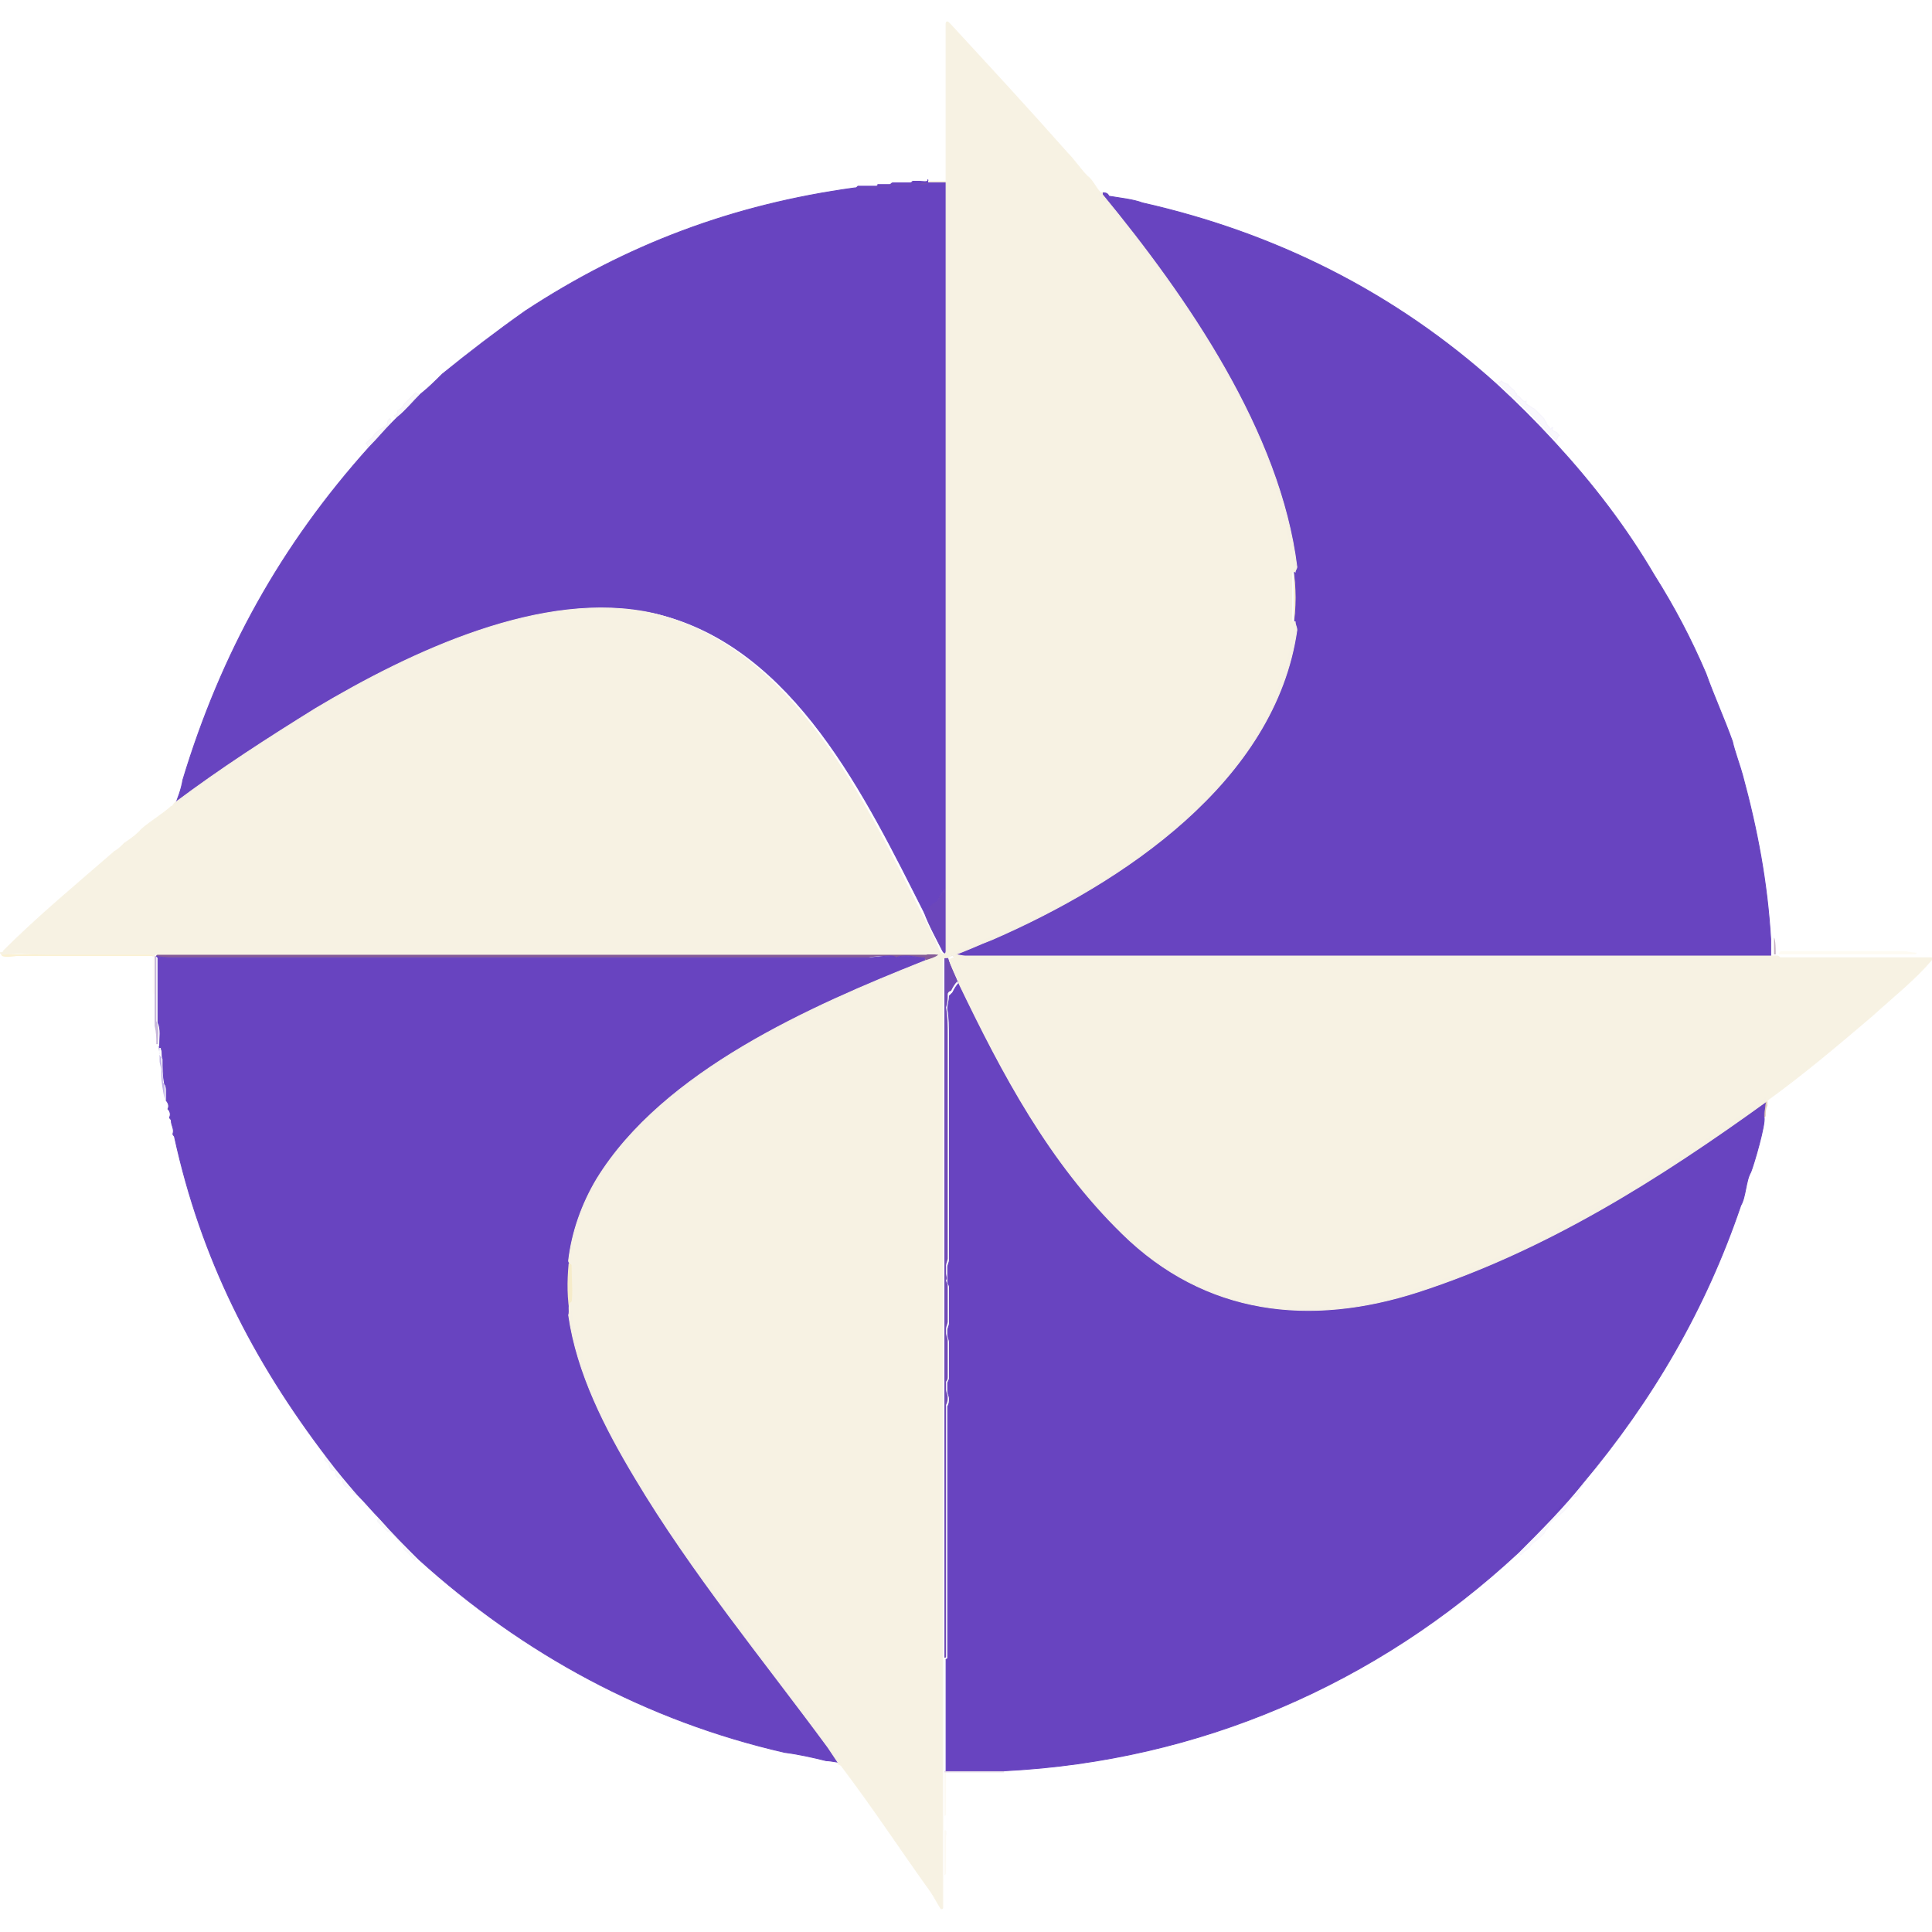
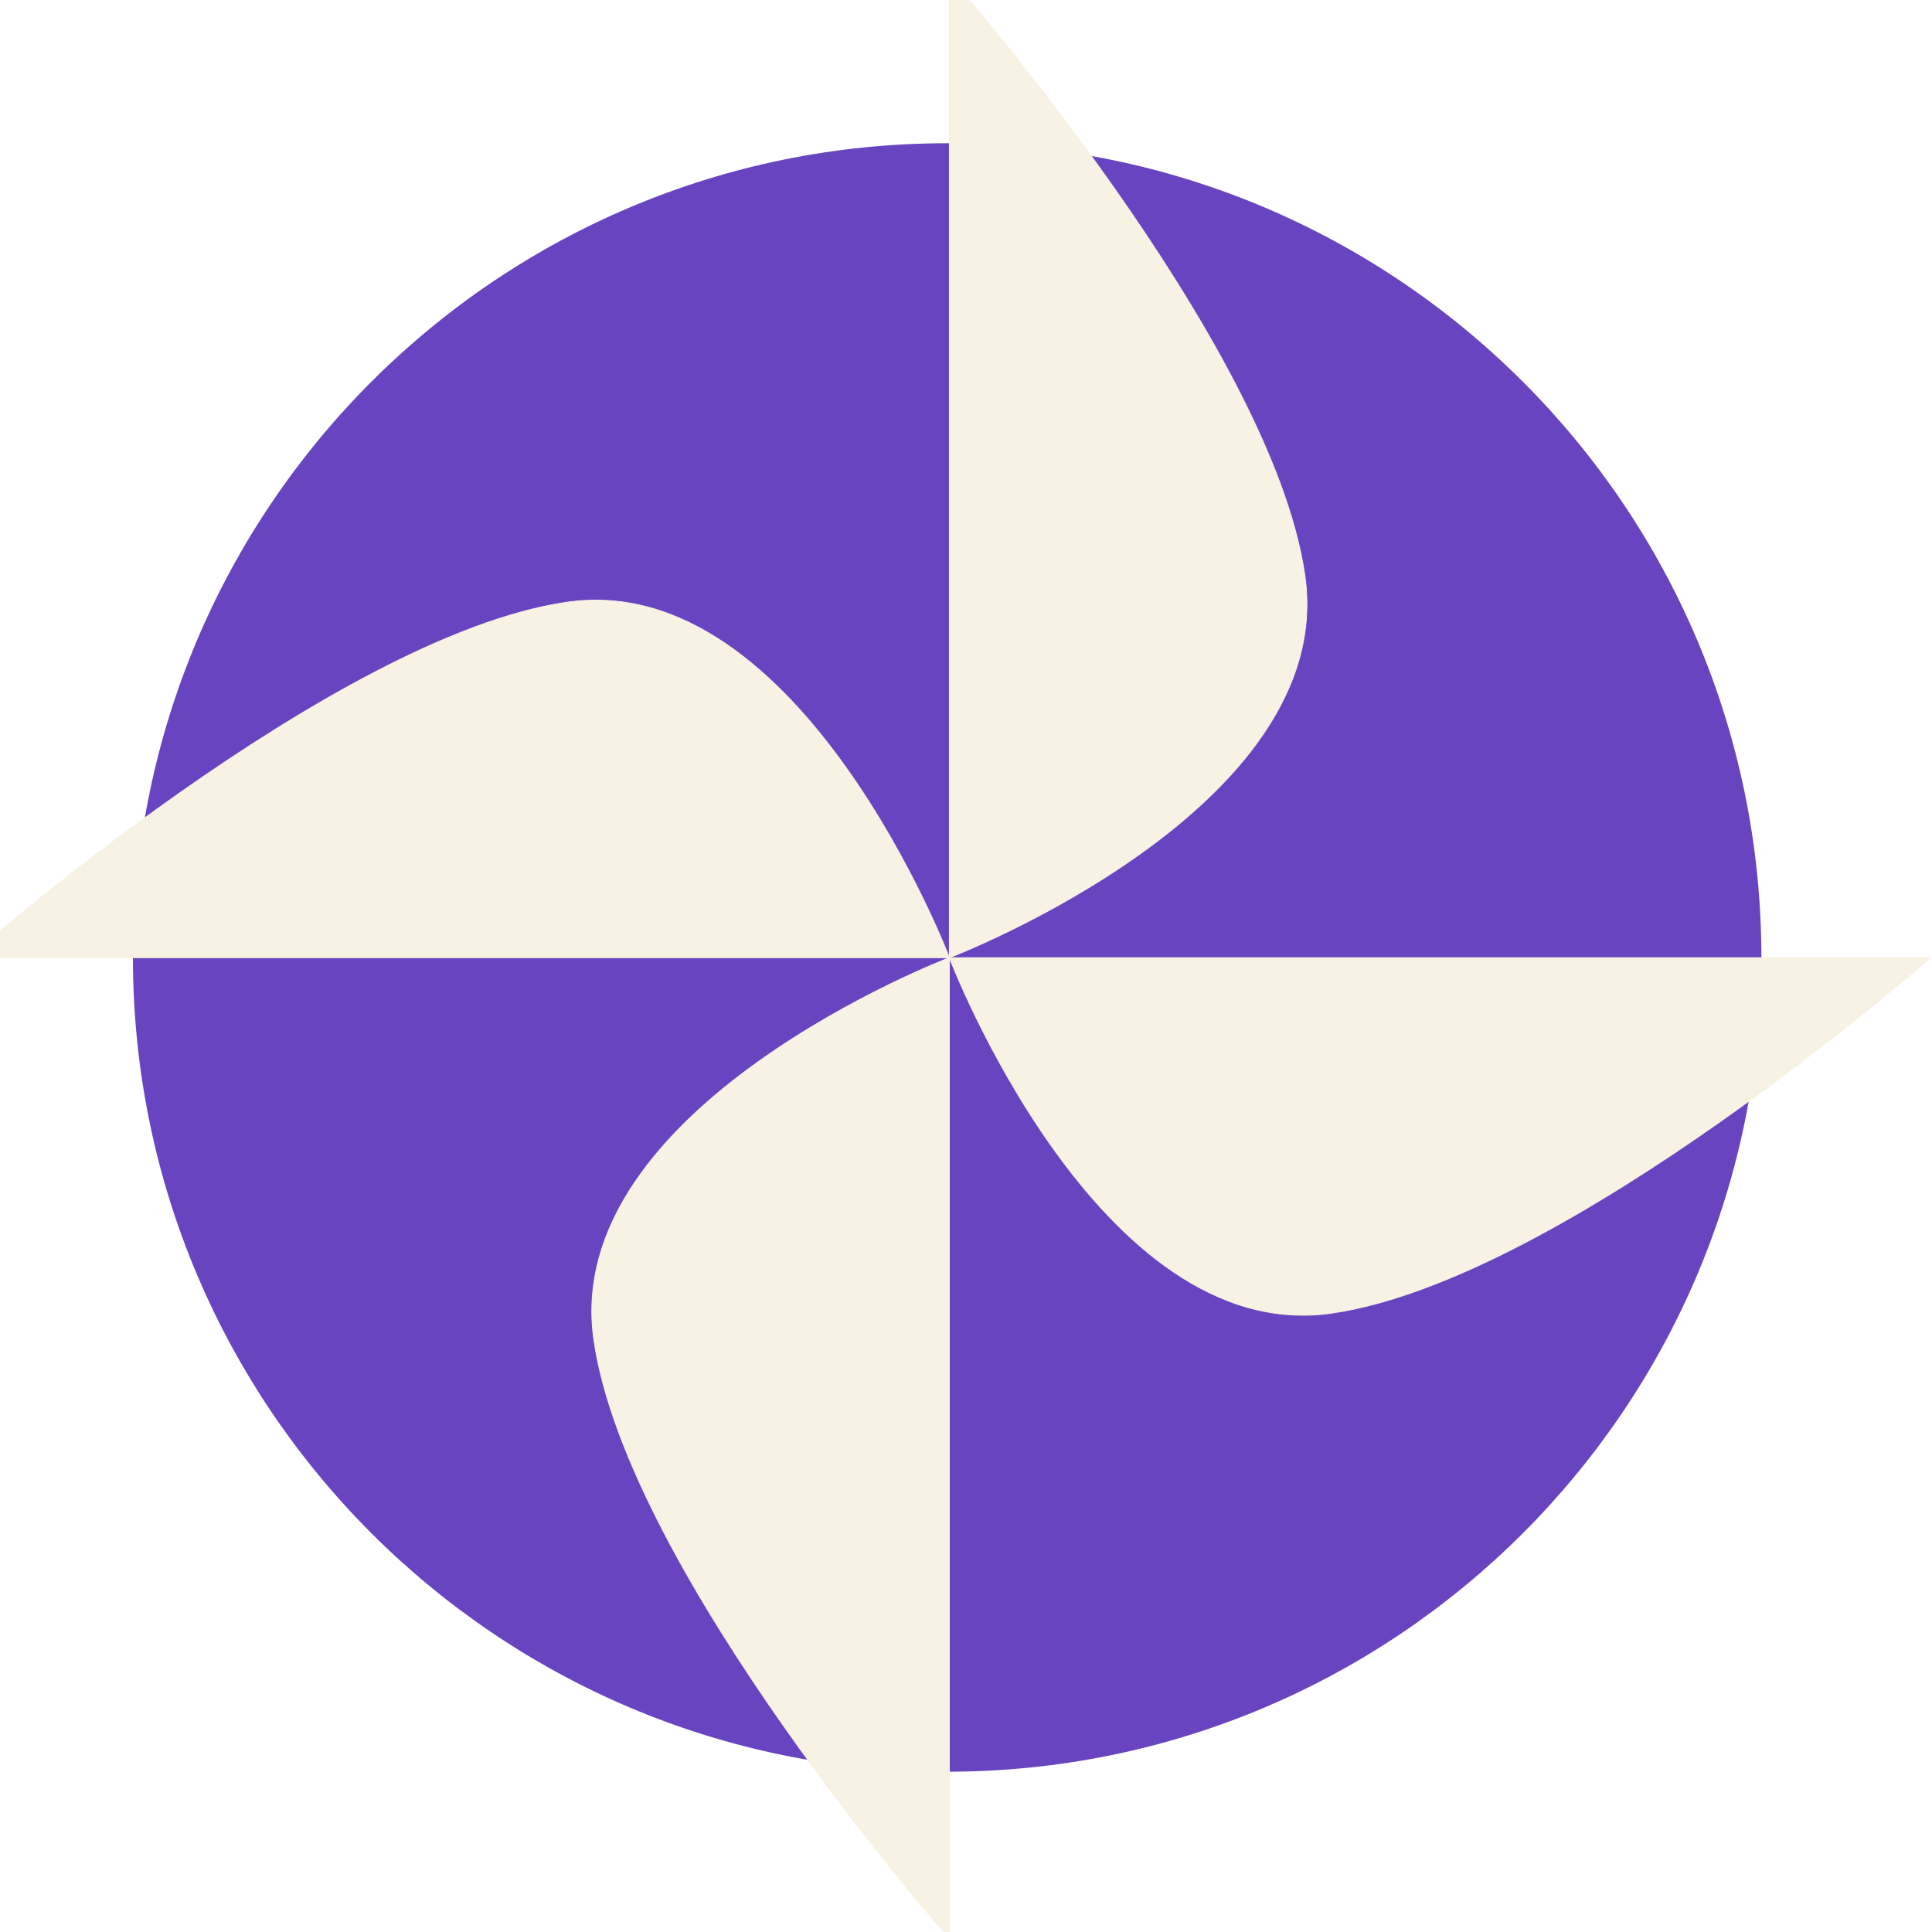
- <svg xmlns="http://www.w3.org/2000/svg" role="img" aria-label="Start" viewBox="46 40 1162 1162" width="1162" height="1162" style="shape-rendering:geometricPrecision; text-rendering:geometricPrecision; image-rendering:optimizeQuality; fill-rule:evenodd; clip-rule:evenodd">
-   <g>
-     <path fill="#855c97" fill-opacity="0.996" d="M 603,619 c -1,-1 0,-2 -1,-3 c -4,0 -7,-1 -11,-1 c -2,0 -4,0 -6,1 c -1,0 -3,0 -4,-1 c -4,0 -9,0 -13,1 c -139,0 -279,0 -418,0 c -4,0 -7,0 -10,-1 c 0,-1 1,-1 1,-1 c 5,0 9,0 14,0 c 150,0 299,0 449,0 c 3,0 5,0 8,0 c -2,2 -7,3 -9,4 Z" />
-   </g>
-   <g>
-     <path fill="#704ab5" fill-opacity="0.996" d="M 616,615 c 0,2 5,12 6,15 c -2,2 -3,4 -4,6 c -1,0 -2,1 -2,2 c 0,3 0,5 -1,8 c 1,5 1,11 1,16 c 0,45 0,90 0,135 c 0,1 -1,3 -1,4 c 0,2 0,3 0,5 c 0,1 1,3 0,4 c 0,1 1,2 1,3 c 0,7 0,15 0,22 c 0,1 -1,3 -1,4 c 0,1 0,2 0,3 c 0,1 1,3 1,4 c 0,7 0,15 0,22 c 0,1 0,2 -1,3 c 0,2 0,3 0,5 c 0,1 1,3 1,4 c 0,2 0,3 -1,5 c 0,50 0,101 0,151 c 0,1 0,1 -1,1 c 0,-136 0,-272 0,-408 c 0,-5 0,-9 0,-14 c 0,0 1,-1 2,-1 Z" />
-   </g>
-   <g>
-     <path fill="#f6edd0" fill-opacity="0.996" d="M 827,381 c 1,12 1,25 0,37 c 0,-2 -1,-3 -1,-5 c -2,1 -2,0 -2,-2 c 0,-9 0,-17 0,-26 c 0,-2 0,-3 2,-2 c 0,-1 1,-2 1,-3 Z" />
-   </g>
-   <g>
-     <path fill="#f3d77b" fill-opacity="0.341" d="M 47,613 c 0,1 1,1 2,1 c 10,0 19,0 29,0 c 5,0 9,0 14,0 c 15,0 30,0 45,0 c 1,0 3,0 2,1 c 0,0 0,0 -1,0 c -28,0 -55,0 -82,0 c -1,0 -11,2 -9,-2 Z" />
-   </g>
-   <g>
-     <path fill="#f2d162" fill-opacity="0.071" d="M 1198,614 c -27,0 -55,0 -82,0 c 0,-1 0,-1 1,-2 c 8,0 15,0 23,0 c 17,0 33,0 50,0 c 3,0 6,1 9,1 c 0,0 -1,1 -1,1 Z" />
-   </g>
-   <g>
-     <path fill="#f3d677" fill-opacity="0.09" d="M 617,55 c 0,19 0,39 0,58 c -1,0 -1,-2 -1,-3 c 0,-18 0,-37 0,-55 c 0,0 0,-1 1,0 Z" />
-   </g>
-   <g>
-     <path fill="#7952a8" fill-opacity="0.408" d="M 139,615 c 0,0 1,0 1,0 c 0,0 0,1 0,2 c 0,9 0,18 0,27 c 0,3 0,7 0,10 c 2,5 1,9 1,14 c 0,0 -1,0 -1,0 c 0,-4 0,-7 -1,-11 c 0,-6 0,-12 0,-18 c 0,-7 0,-15 0,-22 c 0,-1 0,-1 0,-1 Z" />
-   </g>
-   <g>
-     <path fill="#6541c4" fill-opacity="0.412" d="M 141,669 c 1,0 1,1 1,1 c 0,2 -1,4 1,6 c 0,5 1,10 1,15 c 1,1 1,3 1,4 c 0,2 0,4 0,6 c -1,-5 -2,-10 -2,-15 c 0,-1 0,-1 0,-2 c 0,-2 -1,-4 -1,-6 c 0,-3 0,-6 -1,-9 Z" />
-   </g>
-   <g>
-     <path fill="#875e94" fill-opacity="0.22" d="M 614,1105 c 12,0 24,0 36,0 c 0,1 0,1 -1,1 c -11,0 -22,0 -34,0 c 0,0 -1,0 -1,0 c 0,0 0,-1 0,-1 Z" />
-   </g>
-   <g>
-     <path fill="#f3d677" fill-opacity="0.122" d="M 617,120 c 0,2 0,4 0,6 c 0,8 0,16 0,23 c 0,0 -1,0 -1,0 c 0,-9 0,-18 0,-28 c 0,-1 0,-2 1,-1 Z" />
-   </g>
-   <g>
-     <path fill="#d4a026" fill-opacity="0.047" d="M 614,1141 c 2,-1 1,3 1,4 c 0,7 0,15 0,22 c 0,0 -1,1 -1,1 c 0,-9 0,-18 0,-27 Z" />
-   </g>
-   <g>
-     <path fill="#dea819" fill-opacity="0.047" d="M 614,1106 c 0,0 1,0 1,0 c 0,3 0,6 0,9 c 0,5 0,11 0,16 c 0,1 0,1 -1,1 c 0,-9 0,-17 0,-26 Z" />
-   </g>
-   <g>
-     <path fill="#f1c840" fill-opacity="0.039" d="M 138,615 c 0,0 0,0 1,0 c 0,0 0,1 0,1 c 0,7 0,15 0,22 c -1,0 -1,-1 -1,-2 c 0,-7 0,-14 0,-22 Z" />
-   </g>
-   <g>
-     <path fill="#bd8c47" fill-opacity="0.227" d="M 616,149 c 0,0 1,0 1,0 c 0,0 0,1 0,1 c -4,0 -9,0 -13,0 c 0,-1 1,-1 2,-1 c 4,0 7,0 11,0 Z" />
-   </g>
-   <g>
-     <path fill="#aa7c62" fill-opacity="0.4" d="M 543,1098 c 3,0 6,1 9,1 c 0,0 0,1 0,1 c -3,-1 -6,0 -9,-2 Z" />
-   </g>
-   <g>
-     <path fill="#8f6588" fill-opacity="0.514" d="M 1113,604 c 1,1 1,8 1,10 c 0,0 -1,0 -1,0 c 0,-3 0,-7 0,-10 Z" />
-   </g>
-   <g>
-     <path fill="#6844c0" fill-opacity="0.996" stroke="#6844c0" stroke-width="0.5" stroke-opacity="0.996" d="M 604,150 c 4,0 9,0 13,0 c 0,146 0,292 0,438 c -2,-1 -1,-5 -1,-7 c -1,-2 -1,-5 -1,-7 c -2,2 -4,5 -5,8 c -4,2 -5,4 -8,7 c -35,-69 -78,-160 -161,-180 c -67,-15 -147,23 -203,57 c -30,18 -58,36 -85,57 c -1,0 -1,2 -2,2 c 0,0 0,0 0,0 c 2,-5 4,-10 5,-16 c 23,-76 59,-141 112,-200 c 5,-5 9,-10 14,-15 c 1,-1 2,-2 3,-3 c 5,-4 9,-9 14,-14 c 5,-4 9,-8 13,-12 c 16,-13 33,-26 50,-38 c 61,-40 125,-64 198,-74 c 1,0 1,0 2,-1 c 4,0 8,0 11,0 c 0,0 1,0 1,-1 c 2,0 5,0 7,0 c 1,0 1,-1 2,-1 c 3,0 7,0 10,0 c 1,0 1,0 2,-1 c 1,0 3,0 4,0 c 1,0 6,1 5,-1 Z M 709,156 c 2,0 3,0 4,2 c 6,1 15,2 20,4 c 80,18 152,54 213,109 c 12,11 24,23 35,35 c 23,25 43,51 60,80 c 12,19 22,38 31,59 c 5,14 11,27 16,41 c 1,5 5,16 6,20 c 9,33 15,65 17,99 c 0,3 0,7 0,10 c -18,0 -36,0 -55,0 c -144,0 -288,0 -432,0 c -3,0 -5,0 -8,-1 c 8,-3 16,-7 25,-10 c 78,-33 171,-95 183,-186 c 2,-12 2,-25 0,-37 c -10,-81 -66,-162 -117,-224 c 0,0 0,-1 0,-1 Z M 140,615 c 3,1 7,1 10,1 c 139,0 279,0 418,0 c 4,0 9,-1 13,-1 c 1,0 3,0 4,1 c 2,-1 4,-1 6,-1 c 4,0 7,1 11,1 c 1,1 -1,2 1,3 c -68,27 -157,67 -197,131 c -9,15 -15,31 -17,49 c -1,11 -1,22 1,32 c 5,35 22,68 40,98 c 35,56 77,108 116,162 c 2,3 4,6 6,9 c -3,0 -6,-1 -9,-1 c -8,-2 -17,-4 -25,-5 c -83,-19 -157,-59 -220,-116 c -8,-8 -16,-16 -23,-24 c -5,-5 -9,-10 -14,-15 c -6,-7 -12,-14 -18,-22 c -45,-59 -76,-120 -92,-193 c 0,-1 -1,-1 -1,-2 c 1,-3 -1,-5 -1,-8 c 0,-1 -1,-1 -1,-2 c 1,-2 0,-4 -1,-5 c 1,-2 0,-4 -1,-5 c 0,-2 0,-4 0,-6 c 0,-1 0,-3 -1,-4 c -1,-5 -1,-10 -1,-15 c -1,-2 0,-4 -1,-6 c 0,-1 0,-1 -1,-1 c 0,0 0,-1 0,-1 c 0,-5 1,-10 -1,-14 c 0,-3 0,-7 0,-10 c 0,-9 0,-18 0,-27 c 0,-1 0,-1 0,-2 Z M 622,630 c 26,55 54,108 98,150 c 51,48 113,56 178,35 c 76,-25 145,-68 210,-115 c 0,4 -1,7 -1,11 c 0,0 0,0 0,1 c 1,4 -6,28 -8,33 c -3,5 -3,15 -6,20 c -21,62 -53,117 -95,167 c -12,15 -25,28 -39,42 c -85,79 -192,125 -308,131 c -12,0 -24,0 -36,0 c 0,-1 0,-2 0,-2 c 0,-22 0,-44 0,-65 c 1,0 1,-1 1,-1 c 0,-50 0,-101 0,-151 c 1,-2 1,-3 1,-5 c 0,-1 -1,-3 -1,-4 c 0,-2 0,-3 0,-5 c 0,-1 1,-2 1,-3 c 0,-7 0,-15 0,-22 c 0,-1 -1,-3 -1,-4 c 0,-1 0,-2 0,-3 c 0,-1 1,-3 1,-4 c 0,-7 0,-15 0,-22 c 0,-1 -1,-2 -1,-3 c 0,-1 0,-3 0,-4 c 0,-2 0,-3 0,-5 c 0,-1 1,-3 1,-4 c 0,-45 0,-90 0,-135 c 0,-5 0,-11 -1,-16 c 0,-3 1,-5 1,-8 c 1,-1 1,-1 2,-2 c 1,-2 2,-4 4,-6 Z" />
-   </g>
-   <g>
-     <path fill="#f6ecca" fill-opacity="0.996" d="M 389,799 c 0,1 1,1 1,2 c 1,0 1,0 1,1 c 0,5 0,17 0,22 c -2,2 -1,5 -2,8 c -2,-11 -2,-21 -1,-32 Z" />
-   </g>
-   <g>
-     <path fill="#b18258" fill-opacity="0.384" d="M 1109,699 c 0,2 0,4 0,6 c -1,2 -1,4 -1,6 c 0,0 0,1 -1,1 c 0,-4 1,-7 1,-11 c 0,0 0,-1 1,-1 Z" />
-   </g>
-   <g>
-     <path fill="#6b46bb" fill-opacity="0.996" stroke="#6b46bb" stroke-width="0.5" stroke-opacity="0.996" d="M 617,588 c 0,8 0,16 0,24 c 0,2 -3,2 -4,0 c -4,-8 -8,-15 -11,-23 c 3,-3 4,-5 8,-7 c 1,-3 3,-5 5,-8 c 0,2 1,5 1,7 c 0,2 -1,6 1,7 Z" />
-   </g>
-   <g>
-     <path fill="#734cb1" fill-opacity="0.412" d="M 594,151 c 0,1 -1,1 -2,1 c -3,0 -7,0 -10,0 c -1,0 -1,0 -2,1 c -2,0 -5,0 -7,0 c 0,0 -1,0 -1,1 c -4,0 -8,0 -11,0 c 1,-2 4,-1 6,-1 c 5,-1 10,-1 15,-2 c 4,0 8,0 13,0 Z" />
-   </g>
-   <g>
-     <path fill="#845b98" fill-opacity="0.459" d="M 604,150 c 0,1 -4,1 -5,1 c 1,-1 4,-1 5,-1 Z" />
-   </g>
-   <g>
-     <path fill="#f7f2e3" fill-opacity="0.996" stroke="#f7f2e3" stroke-width="0.5" stroke-opacity="0.996" d="M 709,156 c 0,0 0,1 0,1 c 51,62 107,143 117,224 c 0,1 -1,2 -1,3 c -2,-1 -2,0 -2,2 c 0,9 0,17 0,26 c 0,2 0,2 2,2 c 0,2 1,3 1,5 c -13,91 -105,152 -183,186 c -8,3 -16,7 -25,10 c -1,1 -2,1 -3,1 c -1,0 -1,0 -2,1 c 0,5 0,9 0,14 c 0,136 0,272 0,408 c 0,22 0,44 0,65 c 0,1 0,2 0,2 c 0,0 0,1 0,1 c 0,9 0,17 0,26 c 0,3 0,6 0,9 c 0,9 0,18 0,27 c 0,6 0,12 0,18 c 0,1 0,1 -1,1 c -2,-3 -4,-7 -6,-10 c -18,-25 -35,-51 -54,-76 c 0,0 -1,-1 -2,-1 c 0,0 0,-1 0,-1 c -2,-3 -4,-6 -6,-9 c -39,-53 -82,-105 -116,-162 c -18,-30 -35,-63 -40,-98 c 1,-3 -1,-6 2,-8 c 1,-4 0,-16 0,-22 c 0,-1 -1,-1 -1,-1 c -1,-1 -1,-1 -1,-2 c 2,-17 8,-34 17,-49 c 40,-65 129,-104 197,-131 c 3,-1 7,-2 9,-4 c -3,0 -5,-1 -8,0 c -150,0 -299,0 -449,0 c -5,0 -9,0 -14,0 c -1,0 -1,0 -1,1 c 0,0 -1,0 -1,0 c 1,-1 -2,-1 -2,-1 c -15,0 -30,0 -45,0 c -5,0 -9,0 -14,0 c -10,0 -19,-1 -29,0 c -1,0 -1,0 -2,-1 c 1,0 2,0 2,-1 c 21,-21 44,-40 67,-60 c 2,-1 4,-3 6,-5 c 3,-2 6,-4 9,-7 c 2,-3 15,-11 19,-15 c 1,0 1,-1 2,-2 c 28,-21 56,-39 85,-57 c 57,-34 137,-72 203,-57 c 83,20 126,111 161,180 c 4,8 8,15 11,23 c 1,2 4,3 4,0 c 0,-8 0,-16 0,-24 c 0,-146 0,-292 0,-438 c 0,0 0,-1 0,-1 c 0,-8 0,-16 0,-23 c 0,-2 0,-4 0,-6 c 0,-2 0,-5 0,-7 c 0,-19 0,-39 0,-58 c 0,-1 0,-3 2,-1 c 24,26 48,52 71,78 c 4,4 8,10 12,14 c 3,2 5,7 8,10 Z" />
-   </g>
-   <g>
-     <path fill="#f7f2e3" fill-opacity="0.996" stroke="#f7f2e3" stroke-width="0.5" stroke-opacity="0.996" d="M 619,614 c 3,0 5,1 8,1 c 144,0 288,0 432,0 c 18,0 36,0 55,0 c 0,0 1,0 1,0 c 1,0 1,1 2,1 c 27,0 55,0 82,0 c 3,0 5,0 8,0 c 1,0 1,0 1,1 c -10,12 -24,23 -36,34 c -20,17 -40,34 -62,50 c 0,0 -1,1 -1,1 c -65,47 -133,90 -210,115 c -65,21 -128,14 -178,-35 c -44,-43 -72,-96 -98,-150 c -1,-3 -6,-13 -6,-15 c 1,0 2,-1 3,-1 Z" />
-   </g>
-   <g>
-     <path fill="#2c1898" fill-opacity="0.027" stroke="#2c1898" stroke-width="0.5" stroke-opacity="0.027" d="M 997,932 c 0,1 1,1 1,2 c -1,0 -2,1 -2,2 c 0,1 0,2 0,2 c -1,1 -1,2 -2,2 c -1,0 -3,1 -4,2 c 0,1 0,2 0,3 c 0,0 -1,1 -1,1 c -3,5 -11,8 -12,13 c -1,1 -2,2 -2,3 c -1,1 -2,2 -3,3 c -1,1 -6,4 -6,6 c -2,1 -3,2 -5,4 c 0,0 0,0 -1,0 c 0,-1 -1,-1 -2,-2 c 14,-13 27,-27 39,-42 Z" />
-   </g>
-   <g>
-     <path fill="#321bab" fill-opacity="0.031" stroke="#321bab" stroke-width="0.5" stroke-opacity="0.031" d="M 982,305 c -11,-12 -23,-24 -35,-35 c 1,0 1,0 2,-1 c 1,1 3,2 4,2 c 1,2 3,3 4,4 c 0,2 2,1 1,3 c 2,-1 4,5 6,3 c 0,1 0,1 0,2 c 2,1 3,2 5,3 c 2,2 3,3 5,5 c 1,1 1,2 2,3 c 0,1 1,2 2,3 c 0,0 0,1 0,1 c 1,0 1,-1 2,-1 c 0,1 -1,2 0,2 c 3,1 2,1 4,3 c -1,0 -1,1 -1,1 Z" />
-   </g>
-   <g>
-     <path fill="#231379" fill-opacity="0.031" stroke="#231379" stroke-width="0.5" stroke-opacity="0.031" d="M 298,277 c -4,5 -9,9 -14,14 c 0,0 -1,-1 -1,-1 c 2,-1 2,-1 2,-3 c 2,-1 3,-2 4,-4 c 2,-2 5,-5 7,-7 c 1,1 0,1 2,1 Z M 281,294 c -5,5 -9,10 -14,15 c 0,-1 0,-2 -1,-2 c 0,-1 3,-3 4,-4 c 2,-4 6,-5 9,-8 c 0,-1 0,-2 1,-3 c 1,-1 1,1 1,2 Z" />
-   </g>
-   <g>
-     <path fill="#1f106a" fill-opacity="0.027" stroke="#1f106a" stroke-width="0.5" stroke-opacity="0.027" d="M 274,953 c 8,8 15,16 23,24 c -2,0 -1,2 -2,1 c -2,-2 -3,-4 -6,-6 c 0,-1 -1,-2 -1,-3 c -3,-2 -5,-7 -9,-8 c -2,-2 -4,-4 -6,-6 c 0,-1 1,-2 1,-2 Z" />
-   </g>
-   <g>
-     <path fill="#24147d" fill-opacity="0.024" stroke="#24147d" stroke-width="0.5" stroke-opacity="0.024" d="M 242,916 c 6,7 12,15 18,22 c -1,0 -1,1 -1,1 c 0,-1 -1,-2 -2,-3 c -3,-2 -5,-2 -5,-6 c -1,-1 -2,-1 -3,-1 c 0,-1 -1,-1 -1,-2 c 0,-3 0,-2 -3,-3 c 0,-1 -1,-1 -1,-2 c 0,-4 -2,-1 -3,-5 c 1,0 1,-1 1,-2 Z" />
+ <svg xmlns="http://www.w3.org/2000/svg" role="img" aria-label="Start" viewBox="46 40 1162 1162" width="1162" height="1162" style="shape-rendering:geometricPrecision; fill-rule:evenodd; clip-rule:evenodd">
+   <ellipse cx="615.66" cy="615.87" rx="489.715" ry="489.717" fill="#6844c0" />
+   <g fill="#f7f2e3" stroke="#f7f2e3" stroke-width="0.5">
+     <path d="M 617 616 L 1207 616 C 1207 616 987.525 809.502 846.922 829.806 C 706.319 850.11 617 616 617 616 Z" />
+     <path d="M 617 616 L 1207 616 C 1207 616 987.525 809.502 846.922 829.806 C 706.319 850.11 617 616 617 616 Z" transform="rotate(90 617 616)" />
+     <path d="M 617 616 L 1207 616 C 1207 616 987.525 809.502 846.922 829.806 C 706.319 850.11 617 616 617 616 Z" transform="rotate(180 617 616)" />
+     <path d="M 617 616 L 1207 616 C 1207 616 987.525 809.502 846.922 829.806 C 706.319 850.11 617 616 617 616 Z" transform="rotate(270 617 616)" />
  </g>
</svg>
